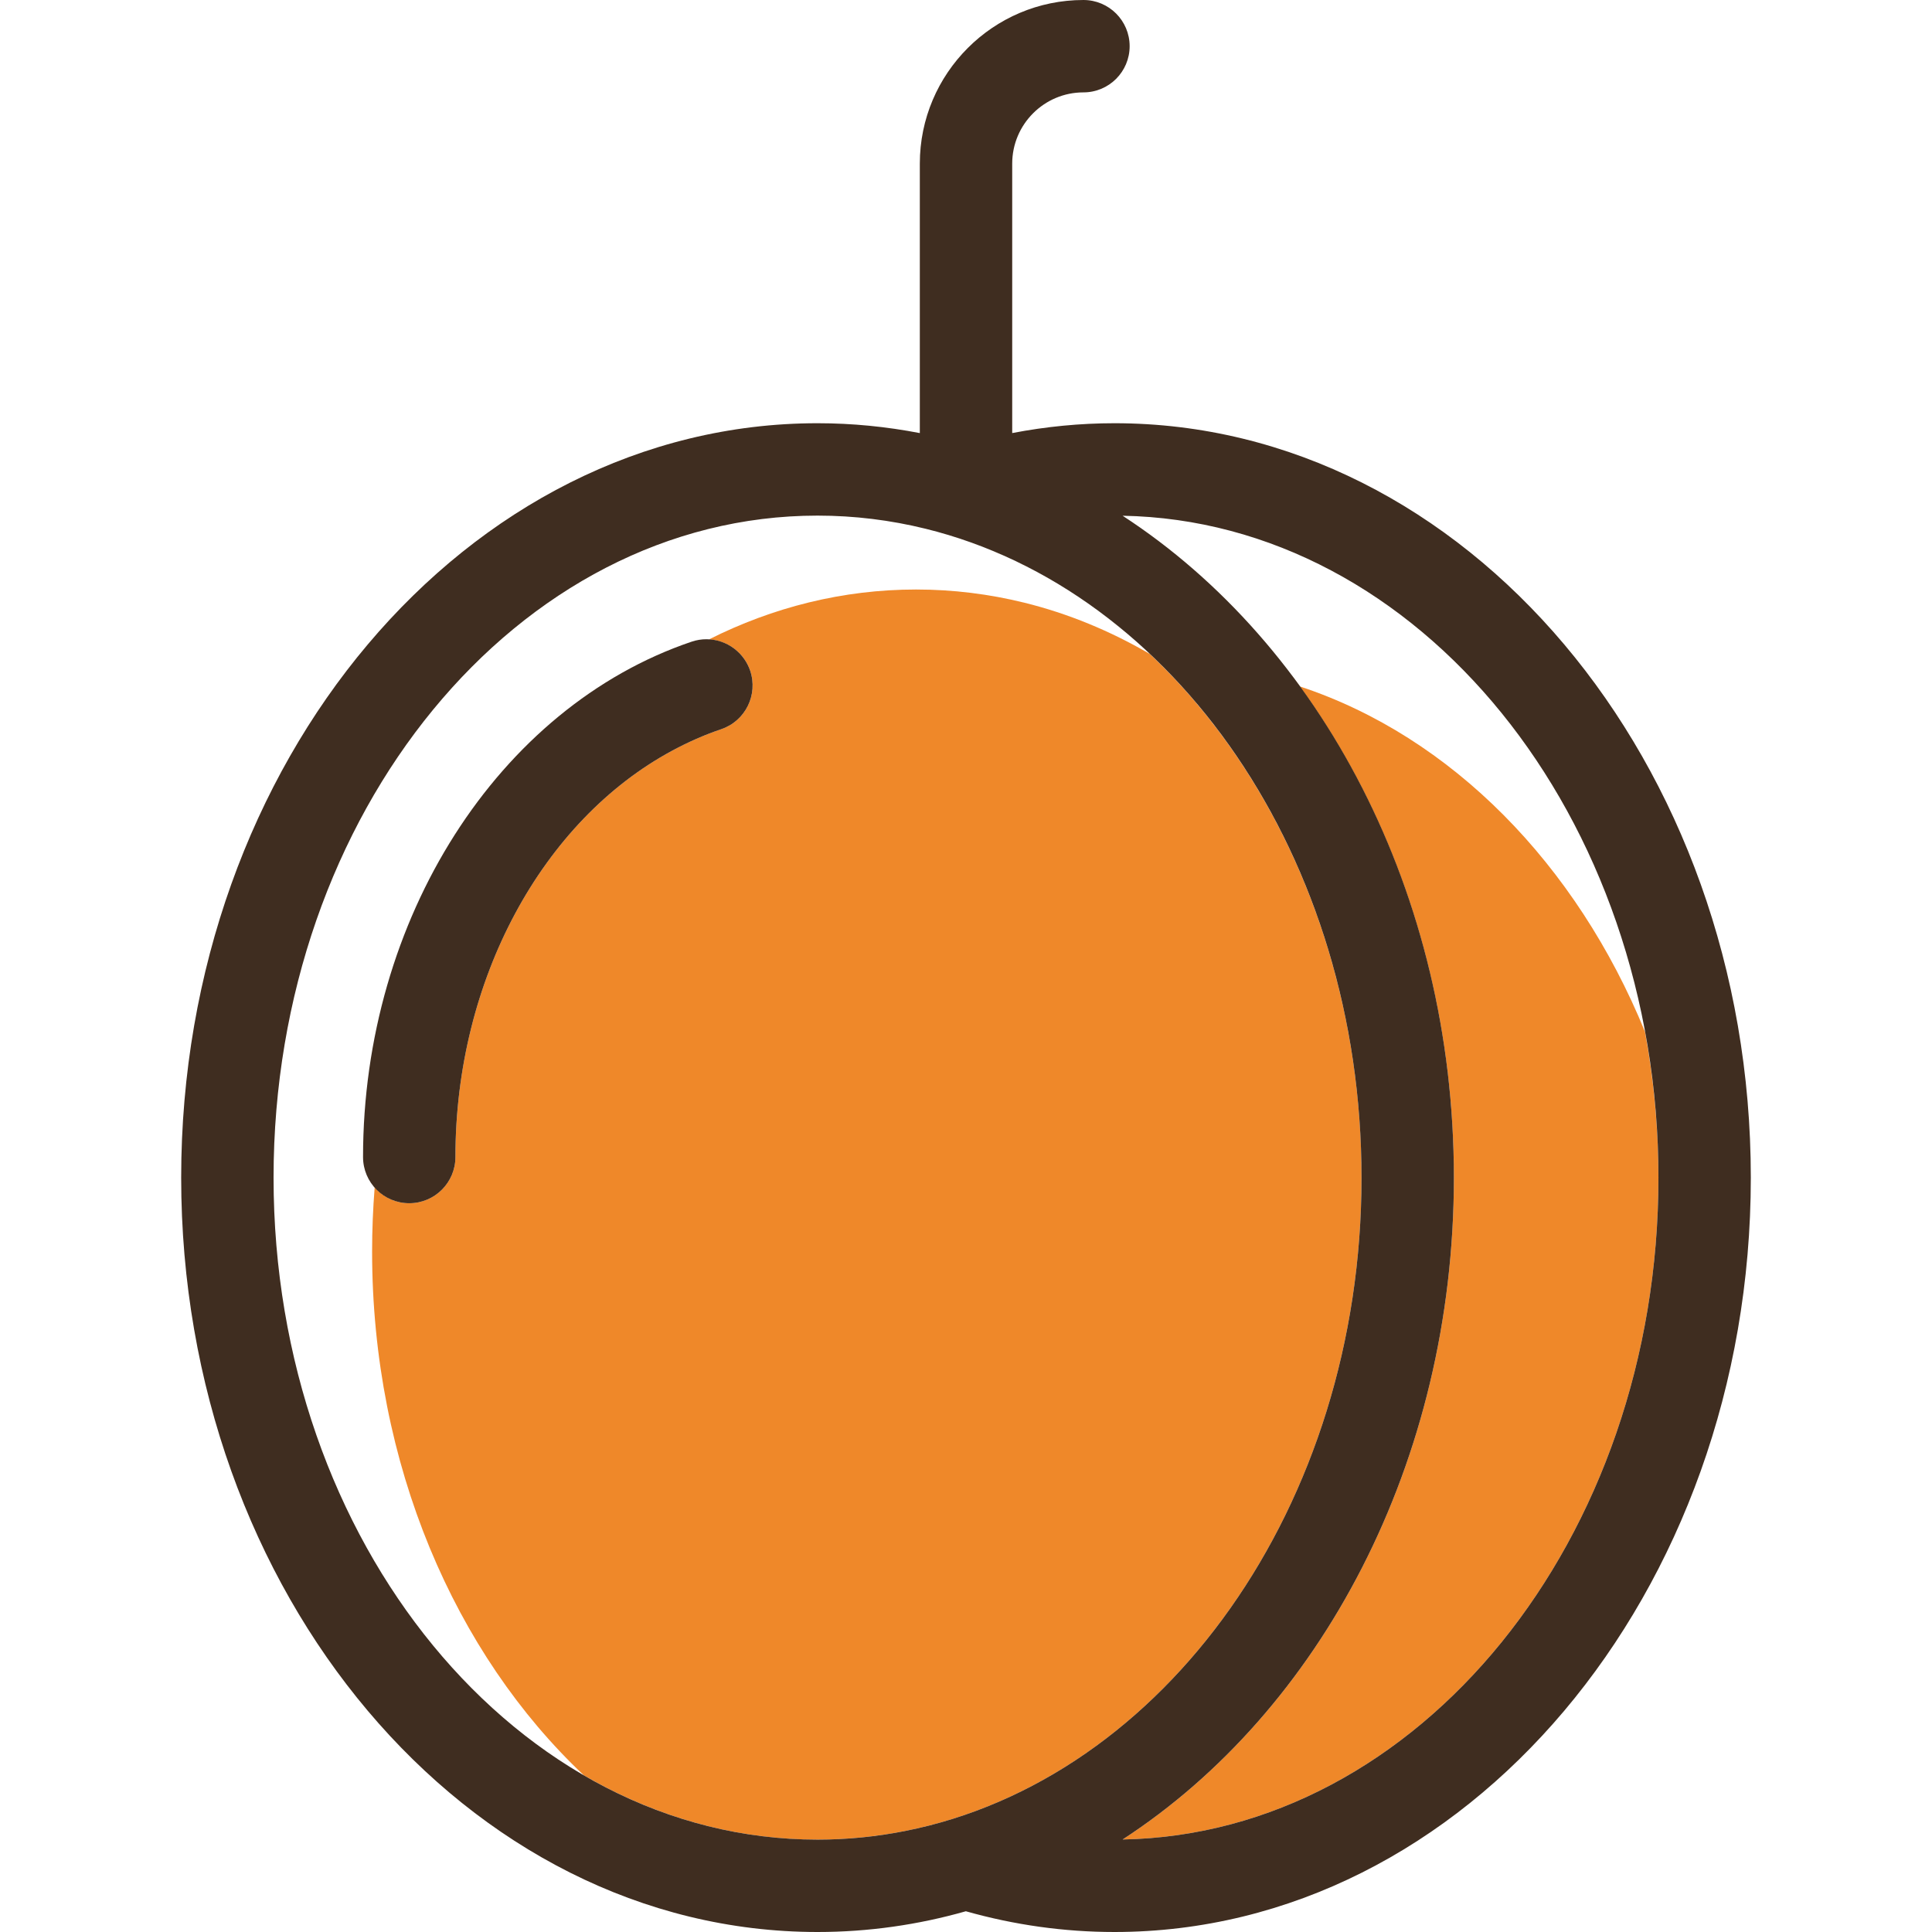
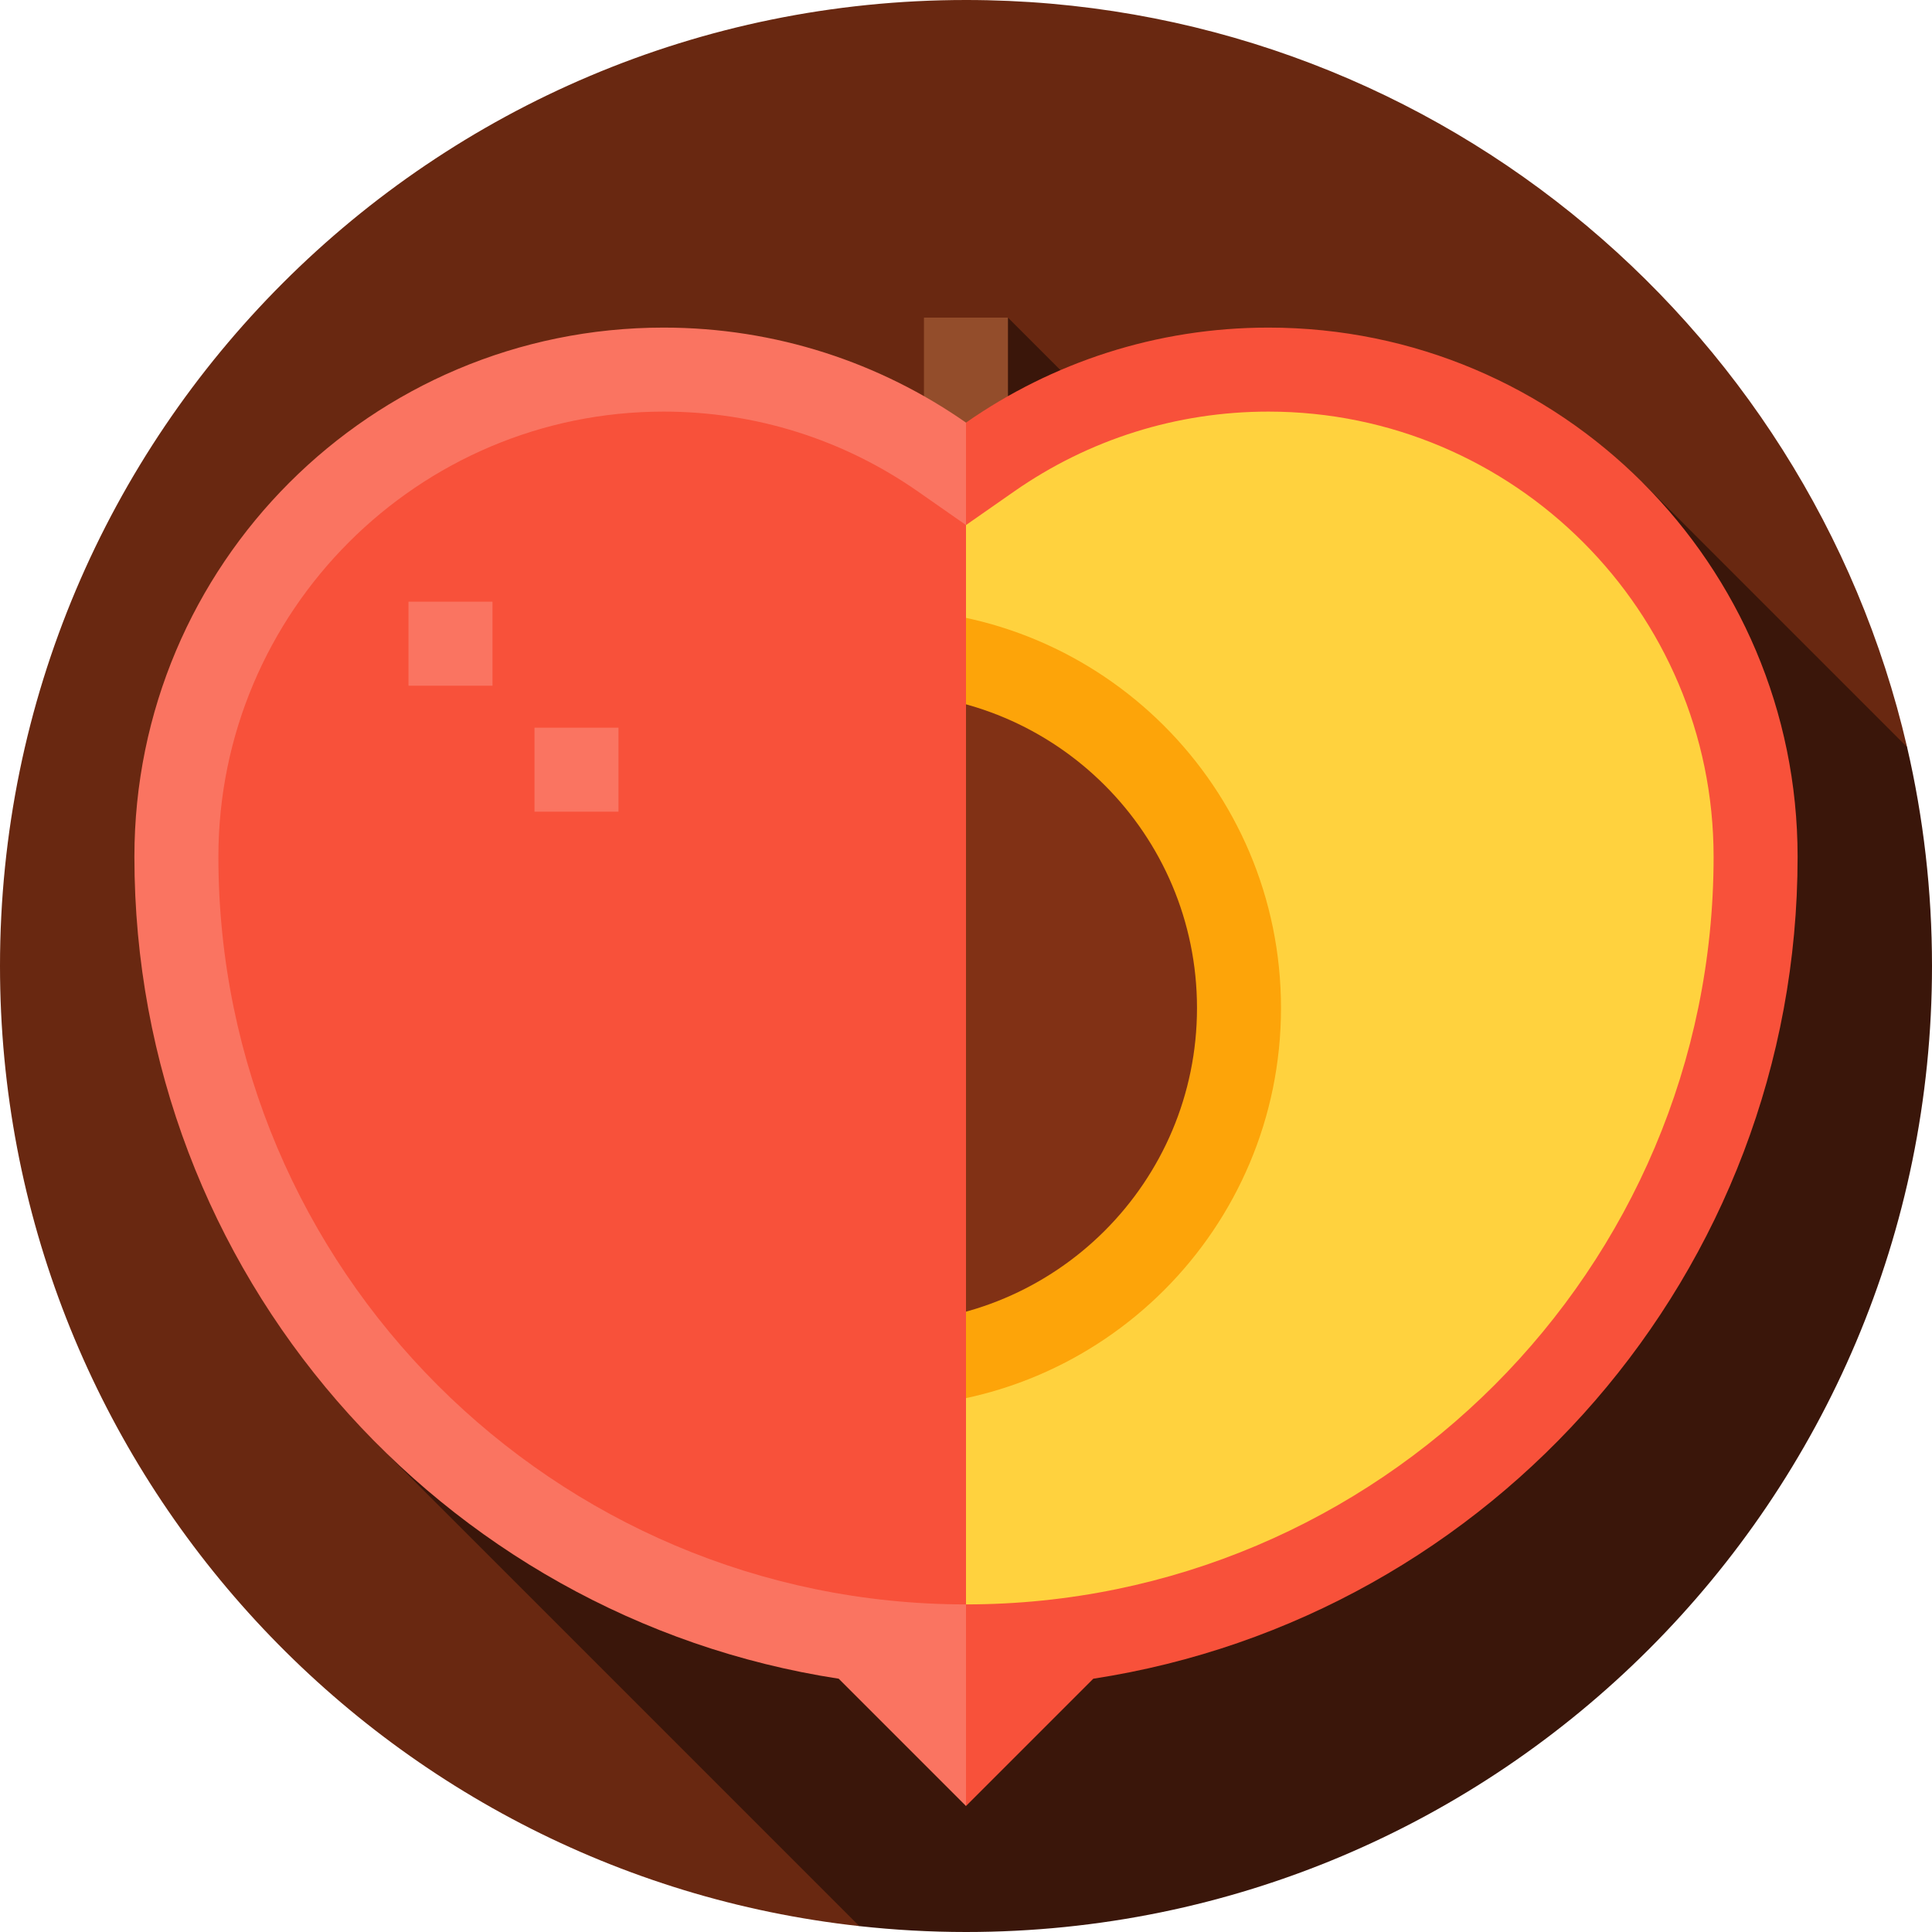
- <svg xmlns="http://www.w3.org/2000/svg" version="1.1" id="Capa_1" x="0px" y="0px" viewBox="0 0 314.569 314.569" style="enable-background:new 0 0 314.569 314.569;" xml:space="preserve">
+ <svg xmlns="http://www.w3.org/2000/svg" version="1.1" id="Layer_1" x="0px" y="0px" viewBox="0 0 512 512" style="enable-background:new 0 0 512 512;" xml:space="preserve">
+   <path style="fill:#692811;" d="M505.395,197.983C479.111,84.546,377.43,0,256,0C114.615,0,0,114.615,0,256  c0,131.828,99.649,240.365,227.728,254.438L505.395,197.983z" />
+   <path style="fill:#3A160A;" d="M512,256c0-19.955-2.285-39.376-6.605-58.017l-70.088-70.088l-70.683,53.781l-97.503-97.503  L100.174,382.885l127.554,127.554C237.013,511.459,246.442,512,256,512C397.384,512,512,397.384,512,256z" />
+   <rect x="244.858" y="84.168" style="fill:#934D2B;" width="22.261" height="46.058" />
+   <path style="fill:#F8513A;" d="M336.139,86.817c-29.806,0-57.419,9.326-80.139,25.18l-80.139,115.063L256,478.609l33.733-33.733  c105.701-16.236,186.65-107.571,186.65-217.815C476.383,149.606,413.594,86.817,336.139,86.817z" />
+   <path style="fill:#FA7461;" d="M175.861,86.817c-77.454,0-140.243,62.789-140.243,140.243c0,110.244,80.948,201.579,186.65,217.815  L256,478.609V111.998C233.279,96.144,205.667,86.817,175.861,86.817z" />
+   <path style="fill:#FFD23E;" d="M336.139,109.078c-24.242,0-47.549,7.323-67.4,21.175L256,139.143l-33.391,143.021L256,425.183  c109.244,0,198.122-88.878,198.122-198.122C454.122,162.005,401.194,109.078,336.139,109.078z" />
+   <circle style="fill:#FDA409;" cx="233.739" cy="267.13" r="105.739" />
+   <circle style="fill:#813115;" cx="233.739" cy="267.13" r="83.478" />
+   <path style="fill:#F8513A;" d="M243.261,130.253c-19.851-13.852-43.158-21.175-67.4-21.175  c-65.055,0-117.983,52.926-117.983,117.983c0,109.244,88.878,198.122,198.122,198.122v-286.04L243.261,130.253z" />
  <g>
-     <g>
-       <path style="fill:#EF8829;" d="M246.573,118.787c0.385,0.508,0.772,1.013,1.149,1.53    C247.345,119.8,246.958,119.296,246.573,118.787z" />
-       <path style="fill:#EF8829;" d="M252.624,127.651c0.26,0.426,0.503,0.866,0.758,1.296    C253.127,128.517,252.884,128.076,252.624,127.651z" />
-       <path style="fill:#EF8829;" d="M249.3,122.562c0.326,0.473,0.66,0.937,0.98,1.417C249.96,123.499,249.626,123.035,249.3,122.562z" />
-       <path style="fill:#EF8829;" d="M243.8,115.281c0.412,0.498,0.822,0.998,1.227,1.506C244.622,116.28,244.212,115.779,243.8,115.281    z" />
-       <path style="fill:#EF8829;" d="M199.157,97.202c-1.535-1.509-3.097-2.98-4.704-4.384C196.06,94.222,197.622,95.693,199.157,97.202    z" />
-       <path style="fill:#EF8829;" d="M254.901,131.575c0.319,0.576,0.624,1.164,0.934,1.747    C255.525,132.738,255.221,132.151,254.901,131.575z" />
-       <path style="fill:#EF8829;" d="M199.404,86.207c0.523,0.132,1.048,0.262,1.567,0.405    C200.451,86.469,199.927,86.338,199.404,86.207z" />
-       <path style="fill:#EF8829;" d="M257.036,135.623c0.317,0.629,0.622,1.266,0.929,1.903    C257.658,136.889,257.352,136.252,257.036,135.623z" />
-       <path style="fill:#EF8829;" d="M267.108,164.305c0.159,0.735,0.304,1.476,0.451,2.217    C267.411,165.781,267.267,165.04,267.108,164.305z" />
-       <path style="fill:#EF8829;" d="M264.371,153.886c0.241,0.78,0.475,1.565,0.702,2.354    C264.845,155.451,264.612,154.667,264.371,153.886z" />
-       <path style="fill:#EF8829;" d="M265.993,159.576c0.174,0.676,0.329,1.361,0.492,2.043    C266.322,160.937,266.167,160.252,265.993,159.576z" />
-       <path style="fill:#EF8829;" d="M234.866,105.816c0.327,0.302,0.643,0.621,0.967,0.928    C235.509,106.437,235.193,106.118,234.866,105.816z" />
-       <path style="fill:#EF8829;" d="M239.177,110.083c-0.408-0.428-0.813-0.861-1.228-1.28    C238.364,109.222,238.769,109.655,239.177,110.083z" />
-       <path style="fill:#EF8829;" d="M259.033,139.81c0.297,0.654,0.589,1.312,0.875,1.974    C259.622,141.121,259.33,140.464,259.033,139.81z" />
-       <path style="fill:#EF8829;" d="M262.613,148.643c0.232,0.645,0.472,1.285,0.694,1.937    C263.086,149.928,262.846,149.289,262.613,148.643z" />
-       <path style="fill:#EF8829;" d="M260.887,144.131c0.271,0.666,0.543,1.331,0.802,2.005    C261.43,145.462,261.158,144.797,260.887,144.131z" />
-       <path style="fill:#EF8829;" d="M240.929,111.959c0.423,0.468,0.84,0.943,1.255,1.421    C241.768,112.902,241.352,112.427,240.929,111.959z" />
-       <path style="fill:#EF8829;" d="M186.996,84.176c0.454,0.034,0.905,0.089,1.357,0.132C187.9,84.266,187.45,84.211,186.996,84.176z" />
-       <path style="fill:#EF8829;" d="M195.297,85.294c0.541,0.104,1.08,0.214,1.618,0.33C196.377,85.508,195.839,85.398,195.297,85.294z    " />
-       <path style="fill:#EF8829;" d="M191.167,84.618c0.528,0.07,1.052,0.156,1.577,0.238C192.219,84.773,191.695,84.688,191.167,84.618    z" />
-       <path style="fill:#EF8829;" d="M189.386,88.686c1.505,1.159,2.986,2.356,4.436,3.603    C192.372,91.042,190.891,89.845,189.386,88.686z" />
-       <path style="fill:#EF8829;" d="M182.784,83.972c1.785,1.161,3.526,2.404,5.245,3.684    C186.309,86.376,184.569,85.133,182.784,83.972z" />
-       <path style="fill:#EF8829;" d="M209.127,108.392c-1.339-1.715-2.714-3.39-4.132-5.012    C206.413,105.002,207.788,106.677,209.127,108.392z" />
-       <path style="fill:#EF8829;" d="M230.733,102.246c0.326,0.266,0.659,0.521,0.982,0.793    C231.392,102.767,231.059,102.512,230.733,102.246z" />
-       <path style="fill:#EF8829;" d="M267.833,167.982c-11.151-27.289-31.526-48.053-56.132-56.196    c-0.494-0.681-1.013-1.335-1.519-2.002c16.481,21.757,26.541,50.481,26.541,81.956c0,46.405-21.823,86.88-53.94,107.767    c48.227-0.867,87.245-48.872,87.245-107.767C270.028,183.575,269.253,175.631,267.833,167.982z" />
-       <path style="fill:#EF8829;" d="M204.089,102.381c-1.204-1.345-2.437-2.655-3.694-3.932    C201.652,99.726,202.885,101.036,204.089,102.381z" />
-       <path style="fill:#EF8829;" d="M223.543,96.947c0.478,0.316,0.956,0.632,1.429,0.958    C224.499,97.579,224.021,97.263,223.543,96.947z" />
-       <path style="fill:#EF8829;" d="M219.966,94.708c0.489,0.289,0.975,0.585,1.459,0.884C220.94,95.293,220.455,94.997,219.966,94.708    z" />
-       <path style="fill:#EF8829;" d="M227.087,99.419c0.437,0.321,0.877,0.636,1.309,0.965    C227.964,100.055,227.524,99.74,227.087,99.419z" />
-       <path style="fill:#EF8829;" d="M216.317,92.673c0.475,0.248,0.942,0.511,1.412,0.769C217.26,93.184,216.792,92.921,216.317,92.673    z" />
-       <path style="fill:#EF8829;" d="M208.137,88.972c0.224,0.086,0.452,0.161,0.675,0.249    C208.589,89.133,208.361,89.059,208.137,88.972z" />
-       <path style="fill:#EF8829;" d="M203.545,87.377c0.463,0.145,0.93,0.281,1.39,0.435C204.475,87.658,204.009,87.523,203.545,87.377z    " />
-       <path style="fill:#EF8829;" d="M212.6,90.843c0.385,0.176,0.762,0.371,1.144,0.554C213.362,91.214,212.985,91.019,212.6,90.843z" />
-     </g>
-     <g>
-       <path style="fill:#EF8829;" d="M58.981,250.622c2.022,3.757,4.229,7.351,6.61,10.764C63.21,257.974,61.003,254.379,58.981,250.622    z" />
-       <path style="fill:#EF8829;" d="M48.361,223.035c0.539,2.157,1.13,4.285,1.776,6.382C49.492,227.32,48.9,225.191,48.361,223.035z" />
-       <path style="fill:#EF8829;" d="M55.712,244.059c0.801,1.749,1.647,3.463,2.524,5.151    C57.358,247.522,56.513,245.807,55.712,244.059z" />
-       <path style="fill:#EF8829;" d="M50.559,230.717c0.557,1.741,1.15,3.459,1.778,5.155C51.709,234.176,51.115,232.458,50.559,230.717    z" />
-       <path style="fill:#EF8829;" d="M44.541,191.74c0,2.389,0.087,4.752,0.213,7.103C44.628,196.492,44.541,194.128,44.541,191.74z" />
-       <path style="fill:#EF8829;" d="M52.897,237.378c0.783,2.029,1.605,4.03,2.487,5.988C54.503,241.409,53.68,239.407,52.897,237.378z    " />
-       <path style="fill:#EF8829;" d="M170.495,94.06c1.291,0.735,2.566,1.503,3.821,2.311C173.06,95.564,171.786,94.795,170.495,94.06z" />
-       <path style="fill:#EF8829;" d="M174.736,96.638c2.882,1.878,5.671,3.943,8.353,6.184    C180.406,100.581,177.62,98.514,174.736,96.638z" />
-       <path style="fill:#EF8829;" d="M183.28,102.983c1.336,1.122,2.647,2.284,3.929,3.491    C185.927,105.267,184.616,104.105,183.28,102.983z" />
-       <path style="fill:#EF8829;" d="M150.701,86.09c1.528,0.376,3.037,0.816,4.535,1.287C153.738,86.906,152.229,86.466,150.701,86.09z    " />
-       <path style="fill:#EF8829;" d="M113.998,104.162c0.029-0.004,0.057-0.003,0.086-0.007    C114.056,104.159,114.027,104.158,113.998,104.162z" />
-       <path style="fill:#EF8829;" d="M161.033,89.459c2.993,1.215,5.915,2.616,8.757,4.199    C166.948,92.077,164.027,90.673,161.033,89.459z" />
-       <path style="fill:#EF8829;" d="M156.499,87.794c1.149,0.384,2.289,0.793,3.418,1.232    C158.787,88.588,157.648,88.178,156.499,87.794z" />
-       <path style="fill:#EF8829;" d="M75.145,273.133c1.185,1.252,2.396,2.465,3.635,3.64C77.541,275.598,76.33,274.384,75.145,273.133z    " />
-       <path style="fill:#EF8829;" d="M88.966,285.124c-1.392-0.978-2.762-1.999-4.105-3.065    C86.205,283.126,87.574,284.146,88.966,285.124z" />
-       <path style="fill:#EF8829;" d="M94.998,289.021c-1.696-0.988-3.356-2.053-4.99-3.167    C91.643,286.968,93.302,288.033,94.998,289.021z" />
-       <path style="fill:#EF8829;" d="M59.257,189.841c-0.092-0.471-0.146-0.955-0.146-1.452    C59.11,188.887,59.164,189.371,59.257,189.841z" />
-       <path style="fill:#EF8829;" d="M187.21,106.475c-6.436-3.743-13.291-6.587-20.465-8.353c-5.687-1.4-11.568-2.138-17.589-2.138    c-11.937,0-23.326,2.895-33.728,8.128c2.299,0.13,4.447,1.299,5.771,3.217c0.388,0.562,0.711,1.182,0.941,1.861    c1.333,3.934-0.776,8.203-4.71,9.535c-2.748,0.93-5.399,2.107-7.955,3.482c-21.15,11.381-35.322,37.285-35.322,66.181    c0,4.154-3.367,7.521-7.521,7.521c-2.395,0-4.503-1.14-5.88-2.884c0.087,0.11,0.157,0.233,0.249,0.337    c-0.271,3.427-0.415,6.899-0.415,10.411c0,34.661,13.517,65.547,34.468,85.278c11.537,6.709,24.442,10.476,38.058,10.476    c4.865,0,9.638-0.488,14.292-1.411c42.066-8.341,74.278-52.864,74.278-106.377C221.682,157.081,208.16,126.206,187.21,106.475z" />
-       <path style="fill:#EF8829;" d="M60.293,192.406c-0.117-0.184-0.212-0.382-0.313-0.576    C60.082,192.024,60.175,192.222,60.293,192.406z" />
-       <path style="fill:#EF8829;" d="M59.661,191.186c-0.103-0.255-0.172-0.525-0.246-0.793C59.489,190.66,59.558,190.93,59.661,191.186    z" />
-       <path style="fill:#EF8829;" d="M45.525,207.761c0.28,2.276,0.628,4.523,1.024,6.75C46.153,212.284,45.804,210.037,45.525,207.761z    " />
-       <path style="fill:#EF8829;" d="M44.872,200.722c0.137,2.013,0.315,4.012,0.542,5.993C45.188,204.735,45.01,202.735,44.872,200.722    z" />
-       <path style="fill:#EF8829;" d="M46.867,216.189c0.349,1.824,0.735,3.629,1.159,5.415    C47.602,219.818,47.216,218.012,46.867,216.189z" />
-       <path style="fill:#EF8829;" d="M69.763,266.966c-1.137-1.418-2.238-2.877-3.31-4.369    C67.525,264.089,68.626,265.548,69.763,266.966z" />
-       <path style="fill:#EF8829;" d="M74.265,272.205c-1.378-1.494-2.723-3.032-4.021-4.626    C71.542,269.173,72.887,270.711,74.265,272.205z" />
-       <path style="fill:#EF8829;" d="M84.114,281.476c-1.544-1.252-3.052-2.564-4.525-3.928    C81.063,278.912,82.571,280.223,84.114,281.476z" />
-     </g>
-     <path style="fill:#3F2D20;" d="M122.14,109.191c-0.23-0.679-0.553-1.299-0.941-1.861c-1.861-2.695-5.343-3.954-8.594-2.85   c-31.497,10.666-53.494,45.172-53.494,83.909c0,4.154,3.367,7.521,7.521,7.521c4.154,0,7.521-3.367,7.521-7.521   c0-28.895,14.172-54.8,35.322-66.181c2.556-1.375,5.207-2.552,7.955-3.482C121.363,117.394,123.473,113.125,122.14,109.191z" />
-     <path style="fill:#3F2D20;" d="M181.458,68.91c-5.596,0-11.164,0.548-16.65,1.601V26.644c0-6.397,5.204-11.602,11.6-11.602   c4.154,0,7.521-3.367,7.521-7.521c0-4.154-3.367-7.521-7.521-7.521c-14.69,0-26.642,11.952-26.642,26.644v43.871   c-5.424-1.046-10.986-1.605-16.655-1.605c-57.132,0-103.612,55.101-103.612,122.83c0,67.728,46.48,122.829,103.612,122.829   c8.313,0,16.397-1.174,24.149-3.377c7.888,2.233,16.015,3.377,24.197,3.377c57.132,0,103.612-55.101,103.612-122.829   C285.07,124.011,238.59,68.91,181.458,68.91z M44.541,191.74c0-59.435,39.733-107.788,88.571-107.788   c6.021,0,11.902,0.738,17.589,2.138c40.441,9.956,70.981,53.543,70.981,105.65c0,53.513-32.212,98.036-74.278,106.377   c-4.654,0.923-9.427,1.411-14.292,1.411C84.274,299.527,44.541,251.174,44.541,191.74z M236.723,191.74   c0-46.406-21.823-86.88-53.94-107.768c48.228,0.866,87.245,48.873,87.245,107.768s-39.017,106.9-87.245,107.767   C214.9,278.62,236.723,238.145,236.723,191.74z" />
+     <rect x="141.646" y="192.846" style="fill:#FA7461;" width="22.261" height="22.261" />
+     <rect x="108.255" y="159.455" style="fill:#FA7461;" width="22.261" height="22.261" />
  </g>
  <g>
</g>
  <g>
</g>
  <g>
</g>
  <g>
</g>
  <g>
</g>
  <g>
</g>
  <g>
</g>
  <g>
</g>
  <g>
</g>
  <g>
</g>
  <g>
</g>
  <g>
</g>
  <g>
</g>
  <g>
</g>
  <g>
</g>
</svg>
